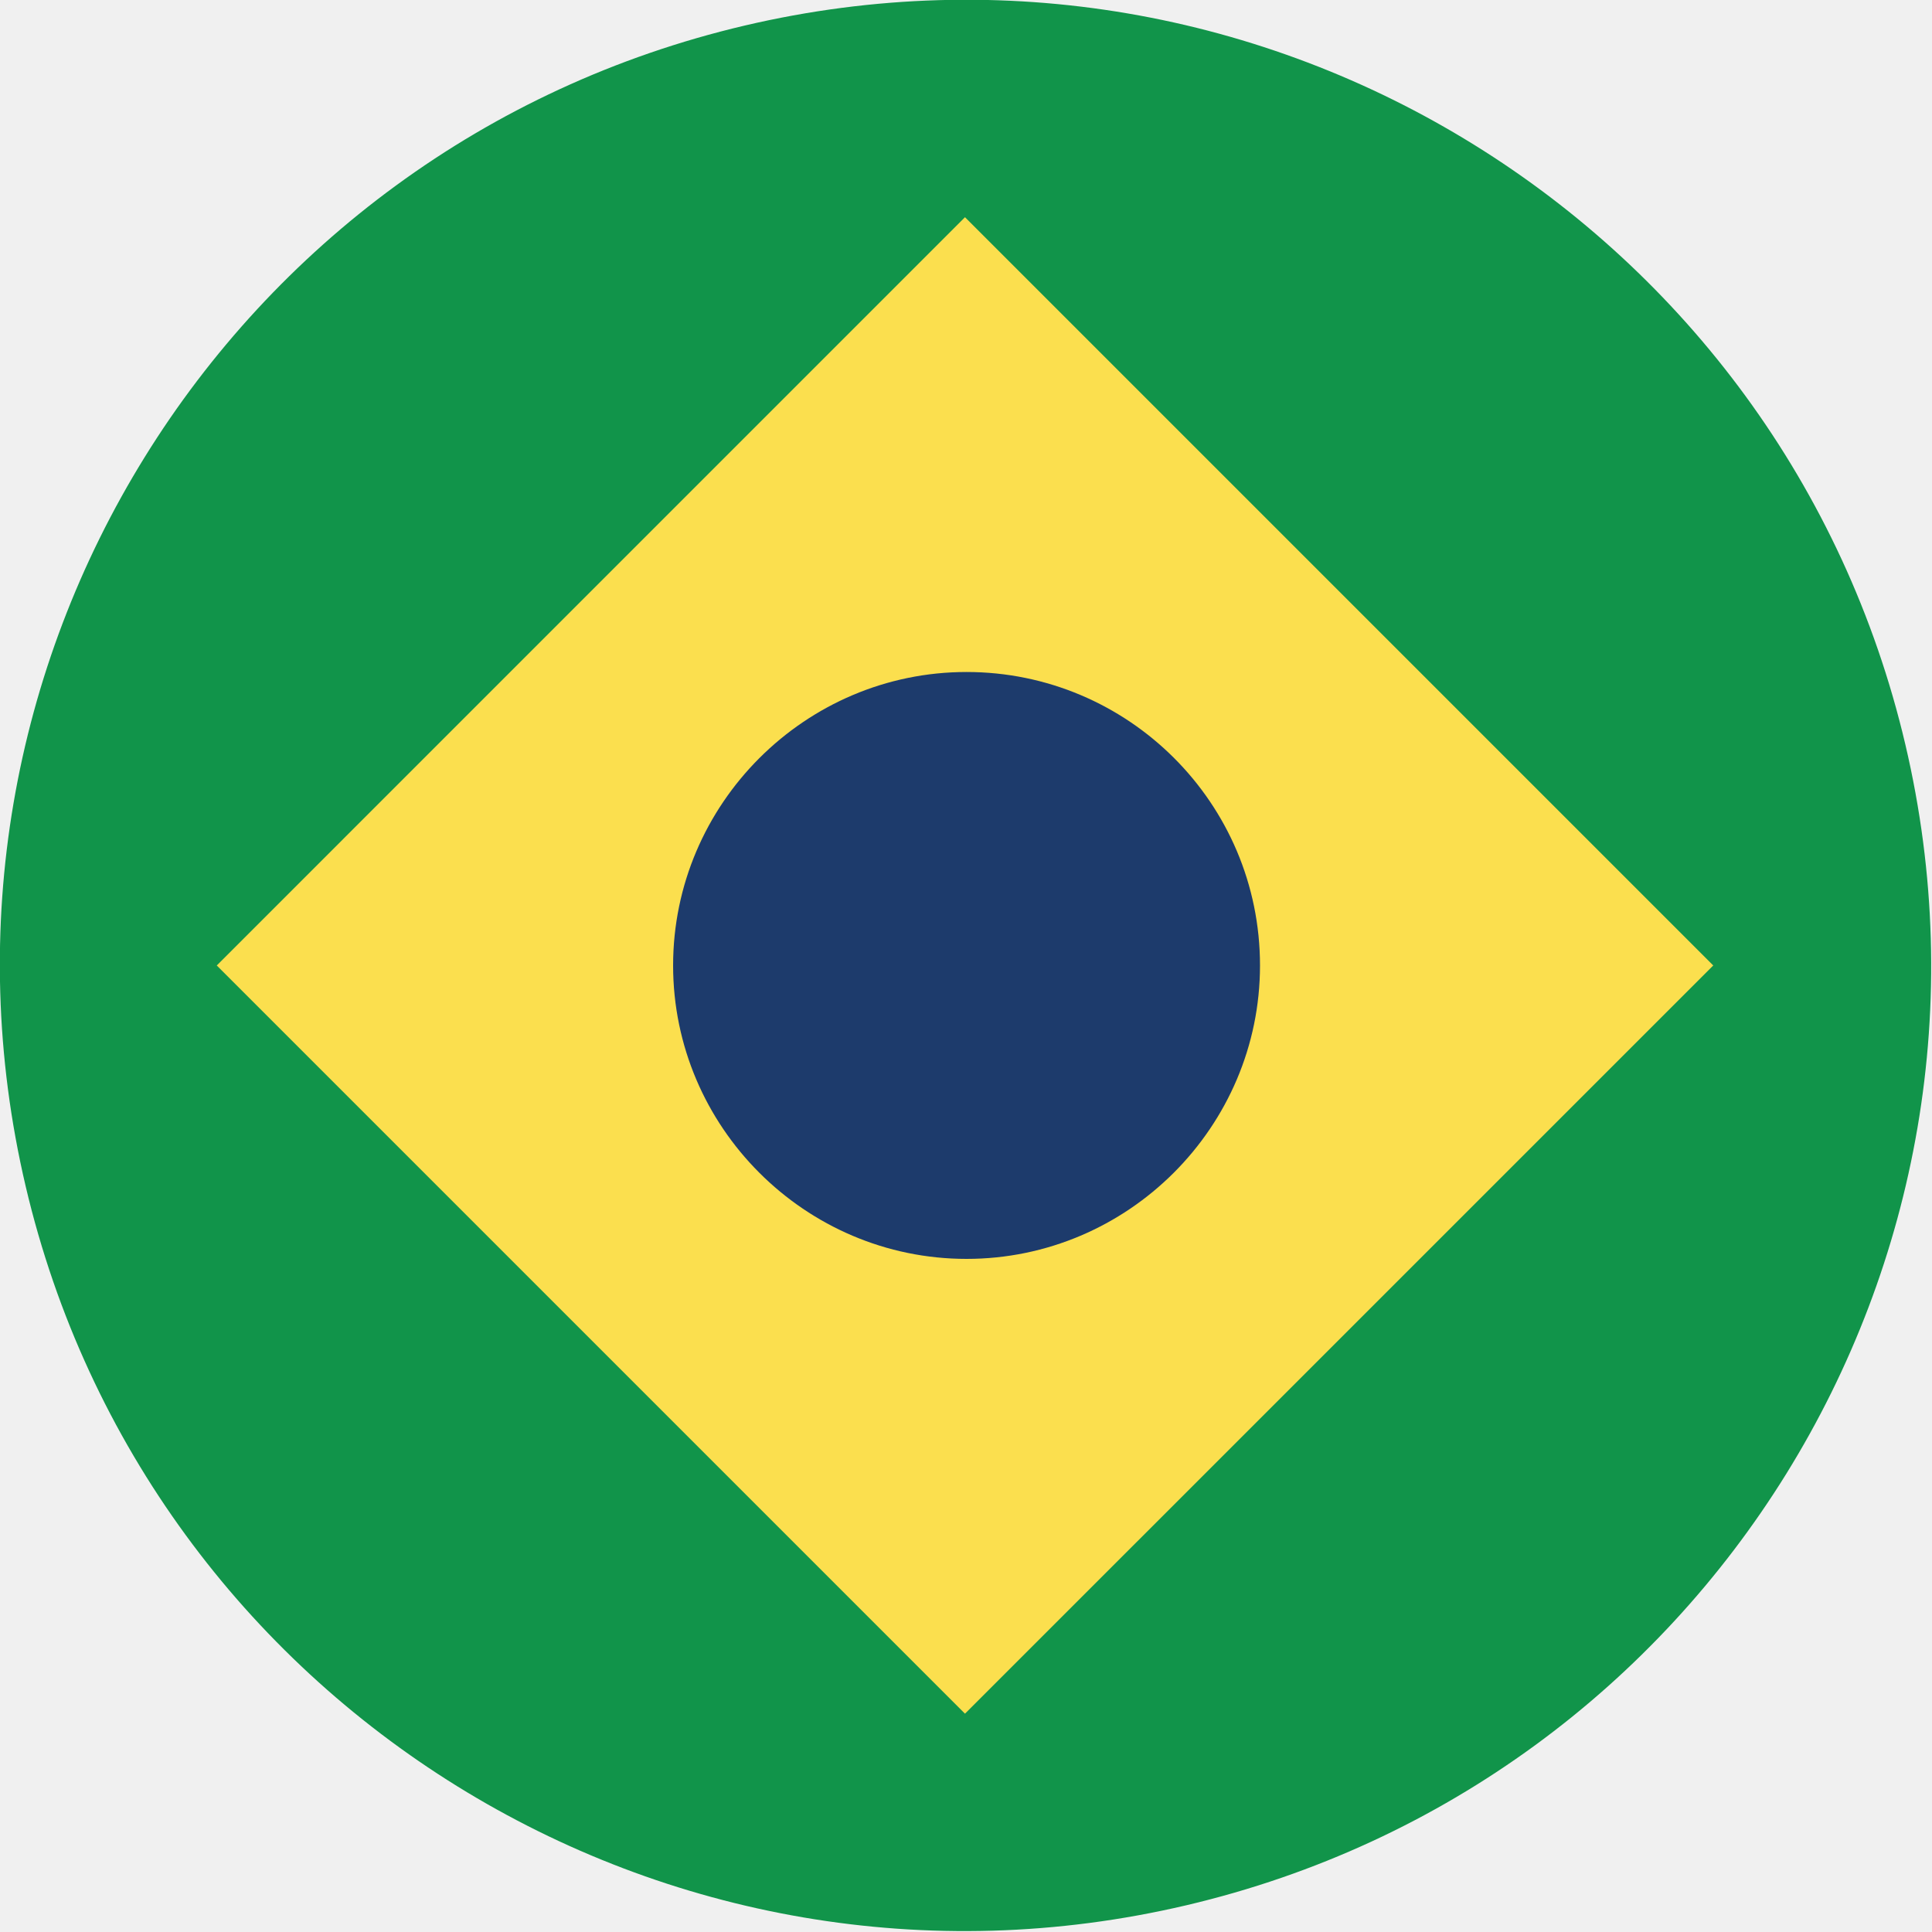
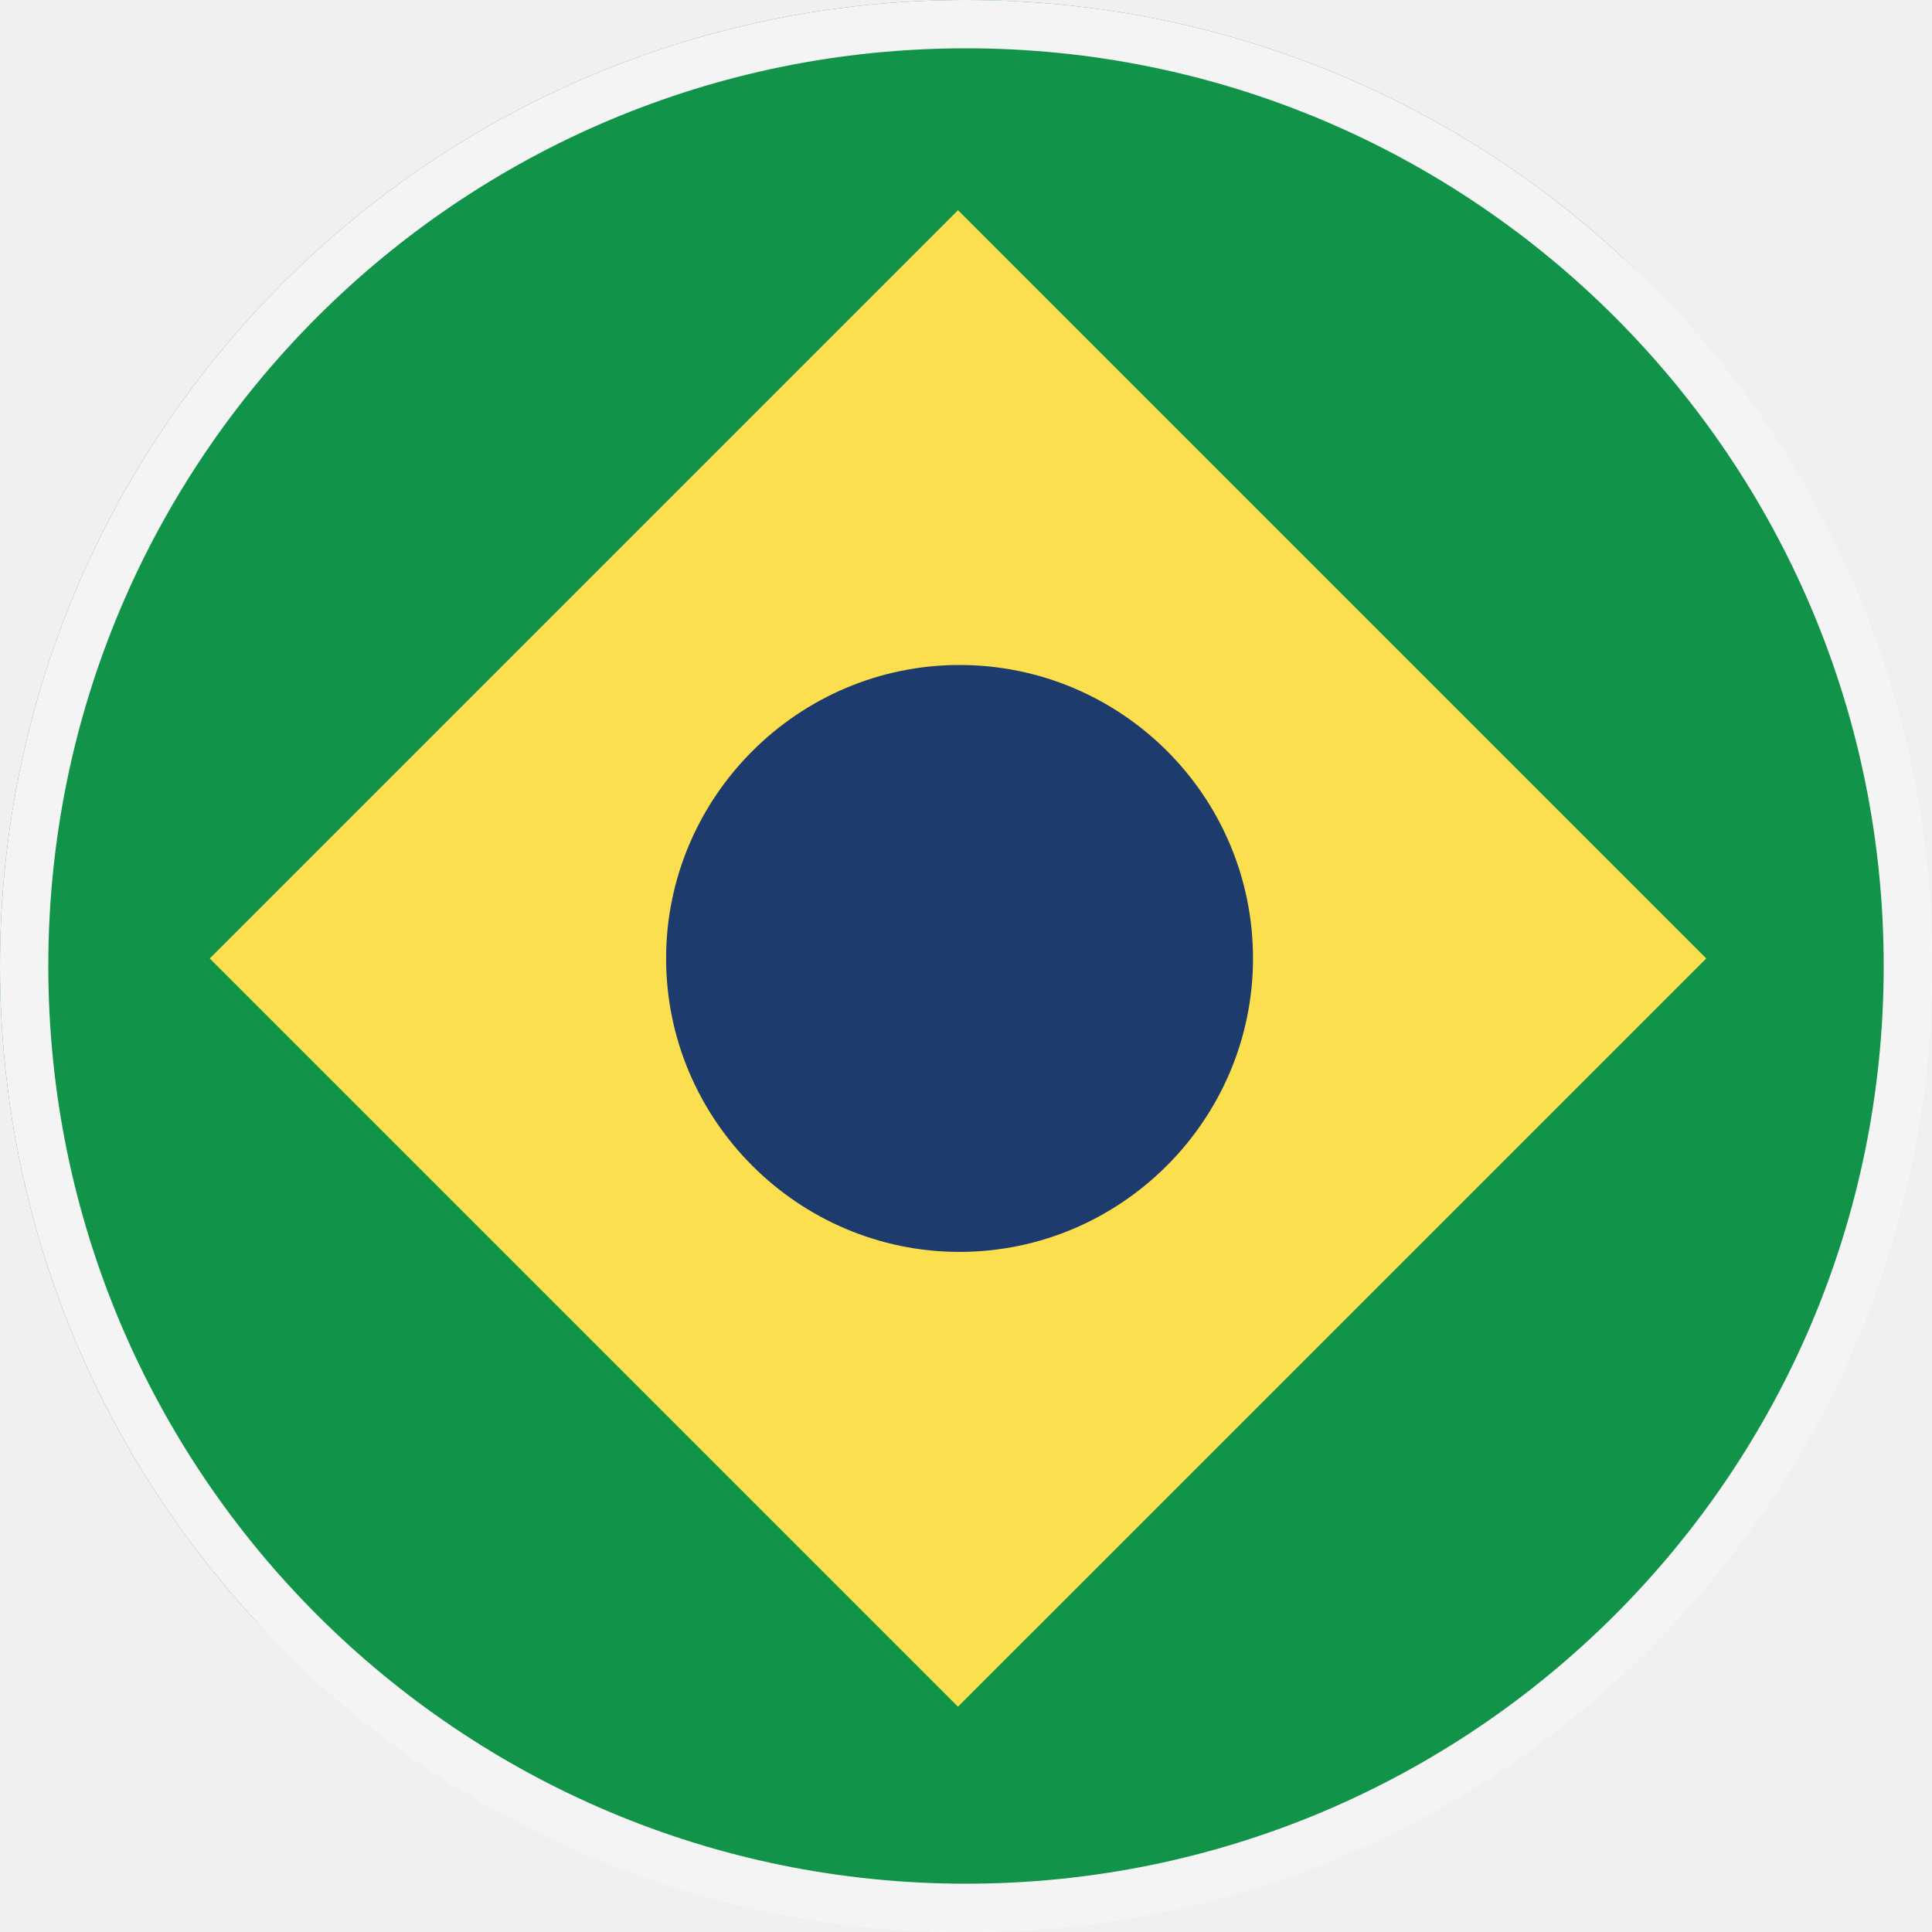
- <svg xmlns="http://www.w3.org/2000/svg" preserveAspectRatio="none" overflow="visible" style="display: block;" width="40" height="40" viewBox="0 0 40 40" fill="none">
-   <g id="_åé¢æ¨¡å¼" clip-path="url(#clip0_0_269)">
-     <path id="Vector" d="M24.564 39.446C35.311 36.92 41.975 26.16 39.448 15.413C36.922 4.667 26.162 -1.997 15.415 0.53C4.669 3.056 -1.995 13.816 0.532 24.563C3.058 35.309 13.818 41.973 24.564 39.446Z" fill="#11944A" />
-     <path id="Vector_2" d="M19.979 4.497L4.488 19.989L19.979 35.48L35.471 19.989L19.979 4.497Z" fill="#FBDF4E" />
-     <path id="Vector_3" d="M26.087 19.989C26.087 16.623 23.354 13.913 20.011 13.913C16.669 13.913 13.936 16.646 13.936 19.989C13.936 23.331 16.669 26.064 20.011 26.064C23.354 26.064 26.087 23.331 26.087 19.989Z" fill="#1D3B6C" />
+ <svg xmlns="http://www.w3.org/2000/svg" width="40" height="40" viewBox="0 0 40 40" fill="none">
+   <g clip-path="url(#clip0_467_5141)">
+     <rect width="40" height="40" rx="20" fill="white" />
+     <g clip-path="url(#clip1_467_5141)">
+       <path d="M24.419 39.301C35.166 36.775 41.83 26.015 39.303 15.268C36.777 4.522 26.017 -2.142 15.27 0.385C4.524 2.911 -2.14 13.671 0.387 24.418C2.913 35.164 13.673 41.828 24.419 39.301Z" fill="#11944A" />
+       <path d="M19.834 4.352L4.343 19.844L19.834 35.335L35.326 19.844L19.834 4.352Z" fill="#FBDF4E" />
+       <path d="M25.942 19.844C25.942 16.478 23.209 13.768 19.866 13.768C16.523 13.768 13.791 16.501 13.791 19.844C13.791 23.186 16.523 25.919 19.866 25.919C23.209 25.919 25.942 23.186 25.942 19.844Z" fill="#1D3B6C" />
+     </g>
  </g>
+   <rect x="0.5" y="0.5" width="39" height="39" rx="19.5" stroke="#F4F4F4" />
  <defs>
-     <clipPath id="clip0_0_269">
-       <rect width="40" height="40" fill="white" />
+     <clipPath id="clip0_467_5141">
+       <rect width="40" height="40" rx="20" fill="white" />
+     </clipPath>
+     <clipPath id="clip1_467_5141">
+       <rect width="40" height="40" fill="white" transform="translate(-0.145 -0.14502)" />
    </clipPath>
  </defs>
</svg>
